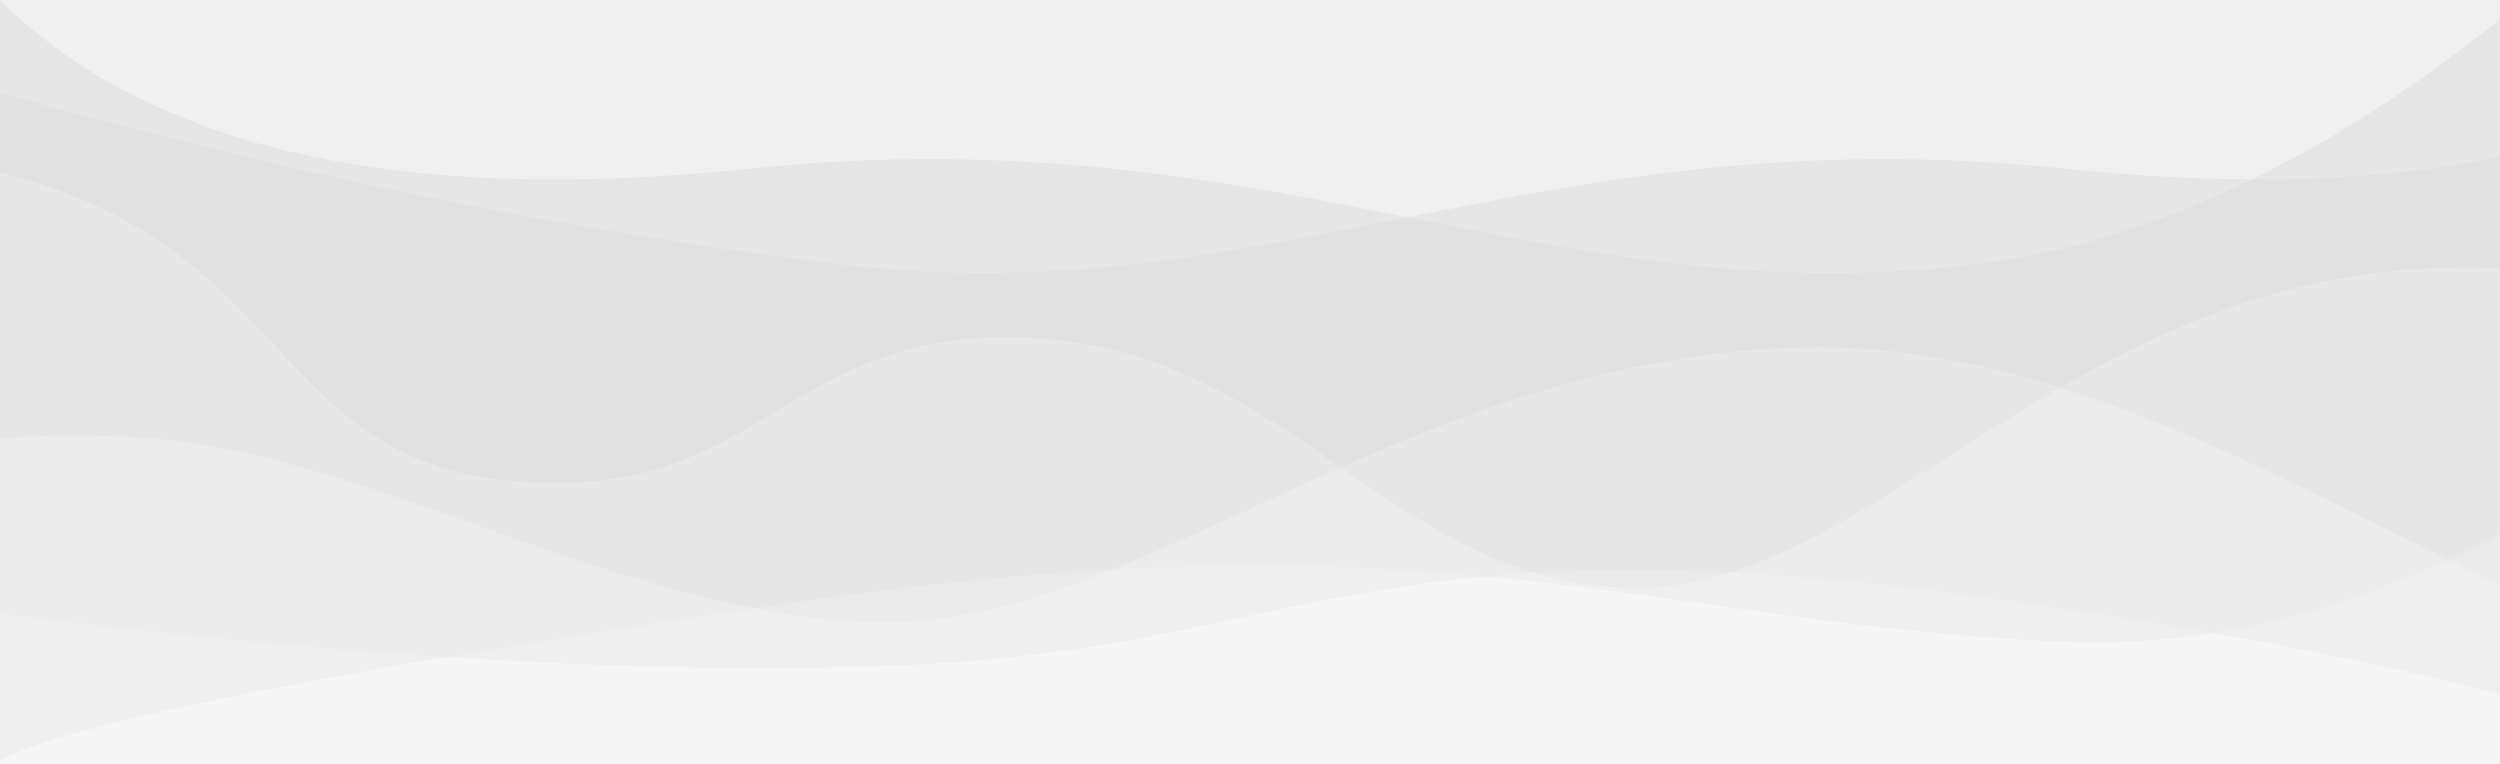
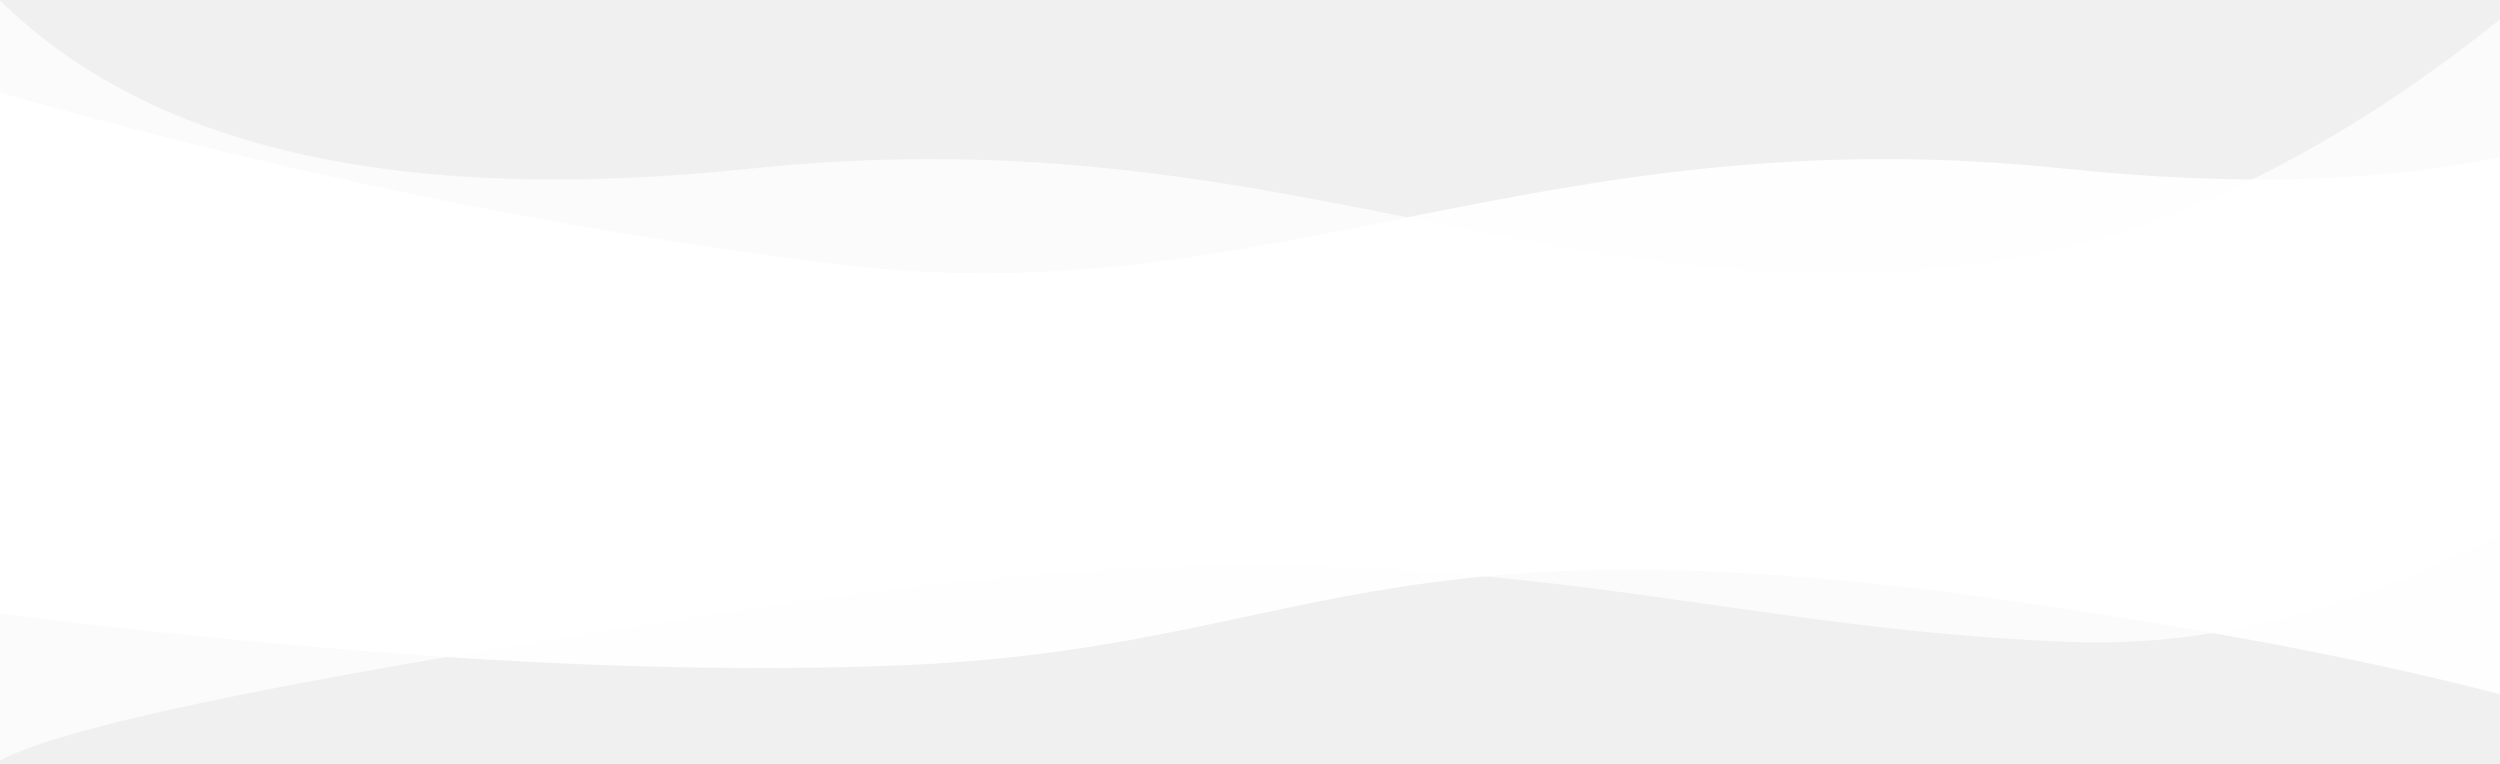
<svg xmlns="http://www.w3.org/2000/svg" width="1440px" height="440px" viewBox="0 0 1440 440" version="1.1">
  <defs />
  <g id="Welcome" stroke="none" stroke-width="1" fill="none" fill-rule="evenodd">
-     <g id="bg-feed-1" transform="translate(0, -236)">
+     <g id="bg-feed-1" transform="translate(0, -236)" fill="#FFFFFF">
      <g id="bg-1" transform="translate(-879.5229, 43)">
-         <path d="M793.294,193.209 C880.292,278.924 1024.311,311.234 1225.351,290.136 C1526.91,258.49 1683.869,375.241 1930.11,345.383 C2094.271,325.477 2262.279,290.607 2434.135,240.772 L2500.832,535.058 C2258.913,568.832 2057.869,582.581 1897.699,576.305 C1657.444,566.891 1628.136,483.674 1239.325,541.586 C980.118,580.194 831.441,625.609 793.294,677.831 L793.294,193.209 Z" id="wave-2" fill-opacity="0.5" fill="#DDDDDD" transform="translate(1647.063, 435.5198) scale(-1, 1) translate(-1647.063, -435.5198) " />
-         <path d="M879.523,193.209 C966.521,278.924 1110.54,311.234 1311.58,290.136 C1613.139,258.49 1770.098,375.241 2016.339,345.383 C2180.5,325.477 2348.508,210.607 2520.364,0.772 L2587.061,295.058 C2403.28,479.807 2231.305,569.043 2071.135,562.767 C1830.88,553.352 1714.365,483.674 1325.554,541.586 C1066.347,580.194 917.67,610.036 879.523,631.111 L879.523,193.209 Z" id="wave-1" fill-opacity="0.5" fill="#DDDDDD" />
-         <path d="M166,393.13 C166,393.13 305.061,518.856 518.959,516.024 C661.49,514.142 779.495,430.052 969.48,445.8 C1097.771,456.435 1251.039,553.289 1394.303,551.141 C1540.624,548.946 1693.867,398.984 1916.688,393.13 C2139.508,387.275 2331.523,581.582 2509.661,586.248 C2815.701,594.27 3026.979,428.465 3032.046,445.8 L3032.046,810.72 L166,781.897 L166,393.13 Z" id="bg-2" fill="#FFFFFF" style="mix-blend-mode: overlay;" opacity="0.2" />
-         <path d="M-2.27373675e-13,581.894 C-2.27373675e-13,581.894 405.119,271.918 765.553,278.934 C1052.623,284.524 1011.649,449.704 1165.353,469 C1319.057,488.296 1327.693,378.712 1476.168,387.703 C1624.642,396.695 1682.331,530.364 1821.277,531.598 C1956.638,532.796 2070.75,352.933 2287.189,347.189 C2503.627,341.444 2567.534,468.552 2661.892,514.836 C2808.641,586.803 2866.046,598.656 2866.046,598.656 L2866.046,695.652 L-2.27373675e-13,711.35 L-2.27373675e-13,581.894 Z" fill-opacity="0.5" fill="#FFFFFF" style="mix-blend-mode: overlay;" opacity="0.4" />
+         <path d="M793.294,193.209 C880.292,278.924 1024.311,311.234 1225.351,290.136 C1526.91,258.49 1683.869,375.241 1930.11,345.383 C2094.271,325.477 2262.279,290.607 2434.135,240.772 L2500.832,535.058 C2258.913,568.832 2057.869,582.581 1897.699,576.305 C1657.444,566.891 1628.136,483.674 1239.325,541.586 C980.118,580.194 831.441,625.609 793.294,677.831 L793.294,193.209 Z" id="wave-2" opacity="0.95" transform="translate(1647.063, 435.5198) scale(-1, 1) translate(-1647.063, -435.5198) " />
+         <path d="M879.523,193.209 C966.521,278.924 1110.54,311.234 1311.58,290.136 C1613.139,258.49 1770.098,375.241 2016.339,345.383 C2180.5,325.477 2348.508,210.607 2520.364,0.772 L2587.061,295.058 C2403.28,479.807 2231.305,569.043 2071.135,562.767 C1830.88,553.352 1714.365,483.674 1325.554,541.586 C1066.347,580.194 917.67,610.036 879.523,631.111 L879.523,193.209 Z" id="wave-1" opacity="0.7" />
      </g>
    </g>
  </g>
</svg>
